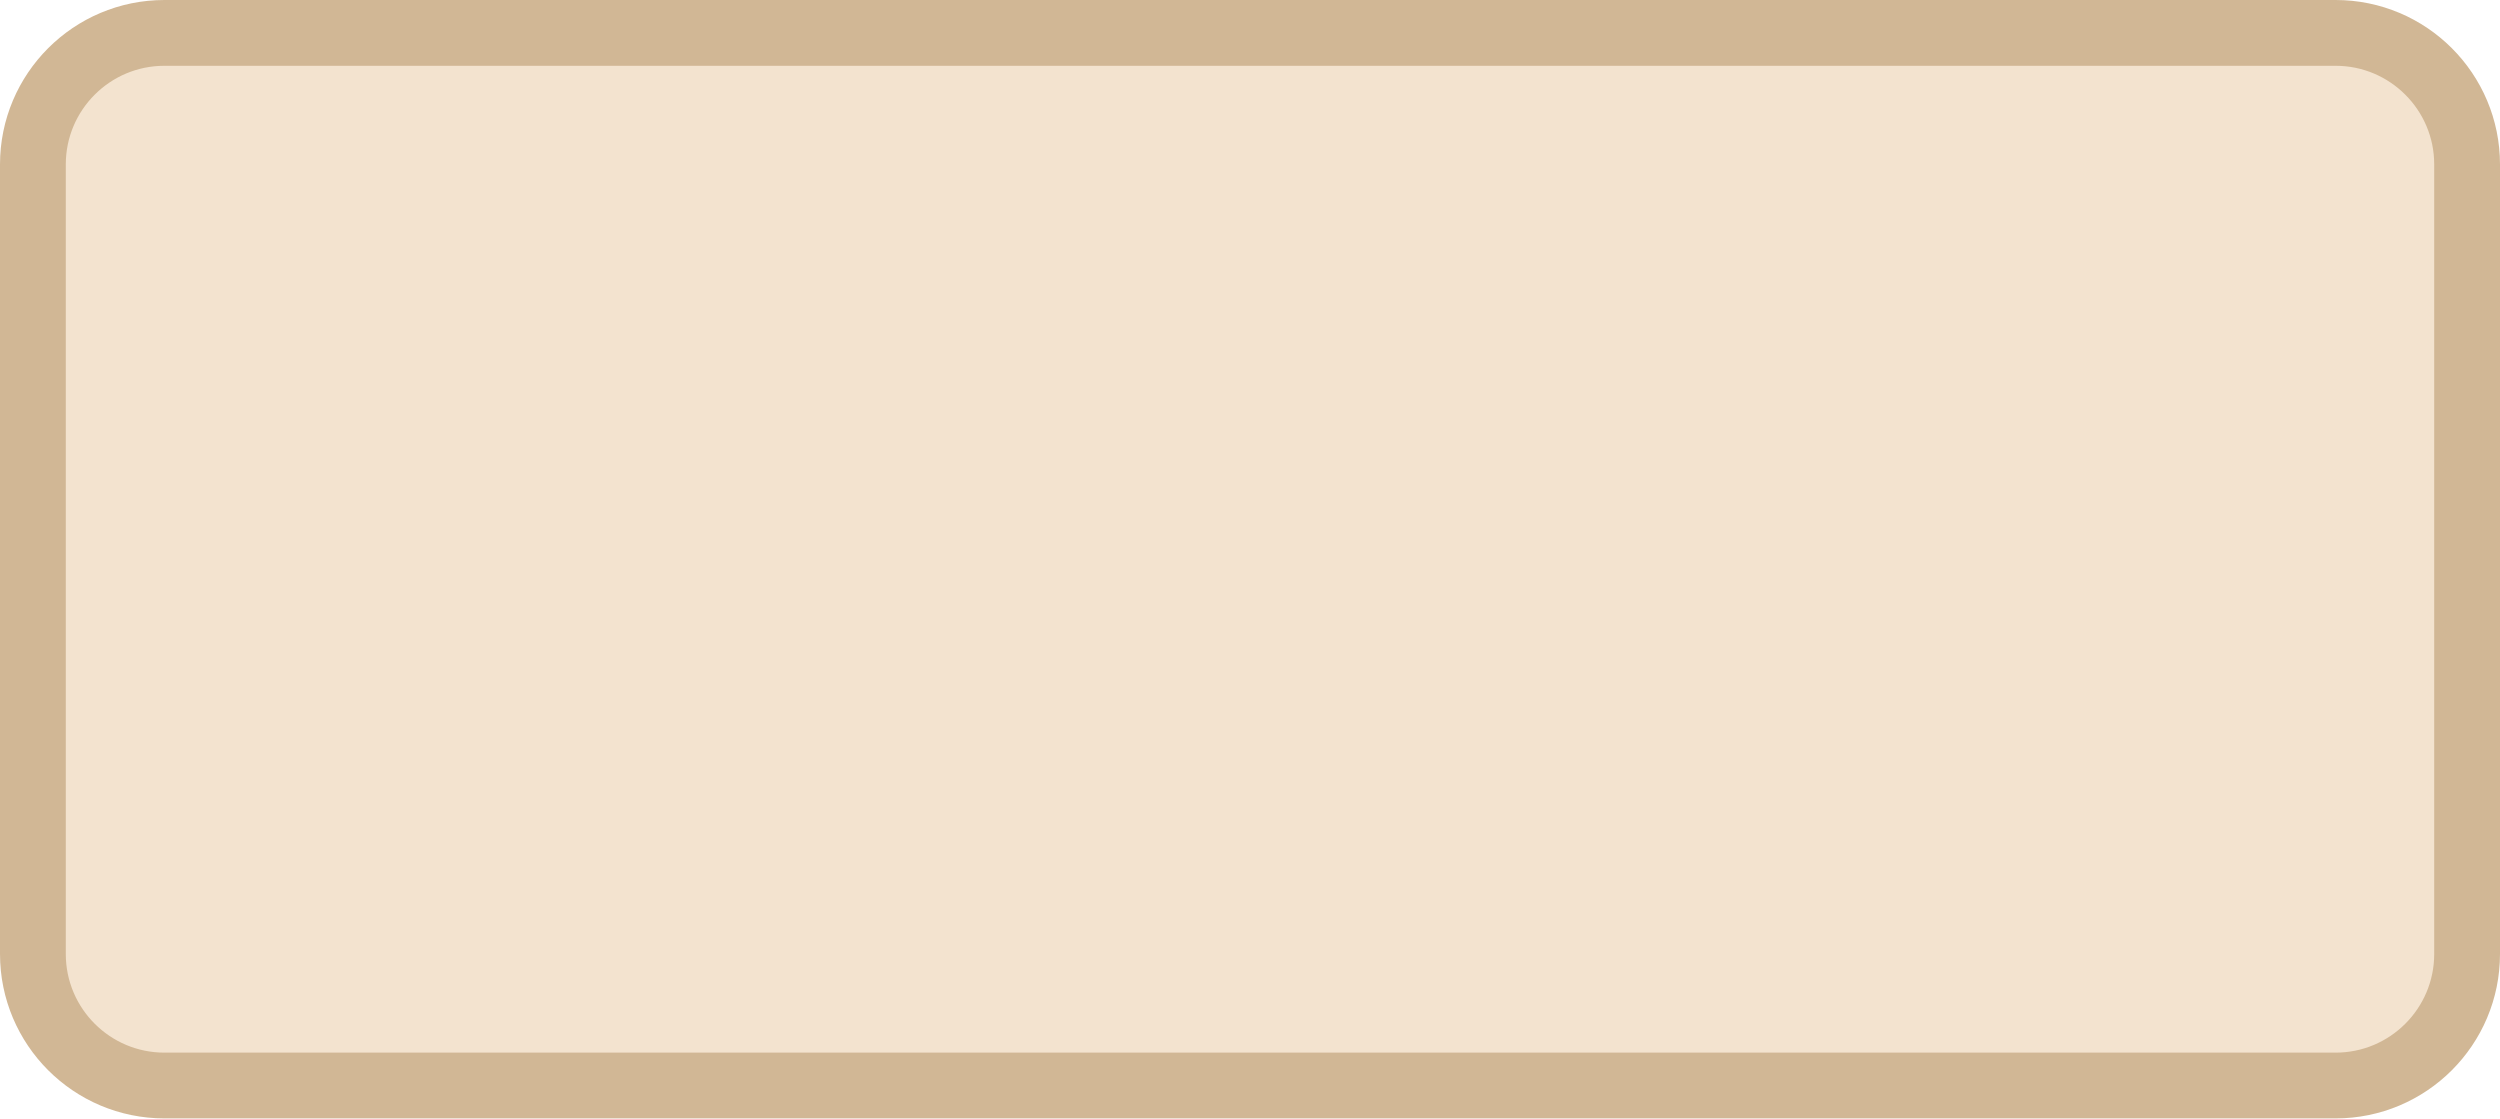
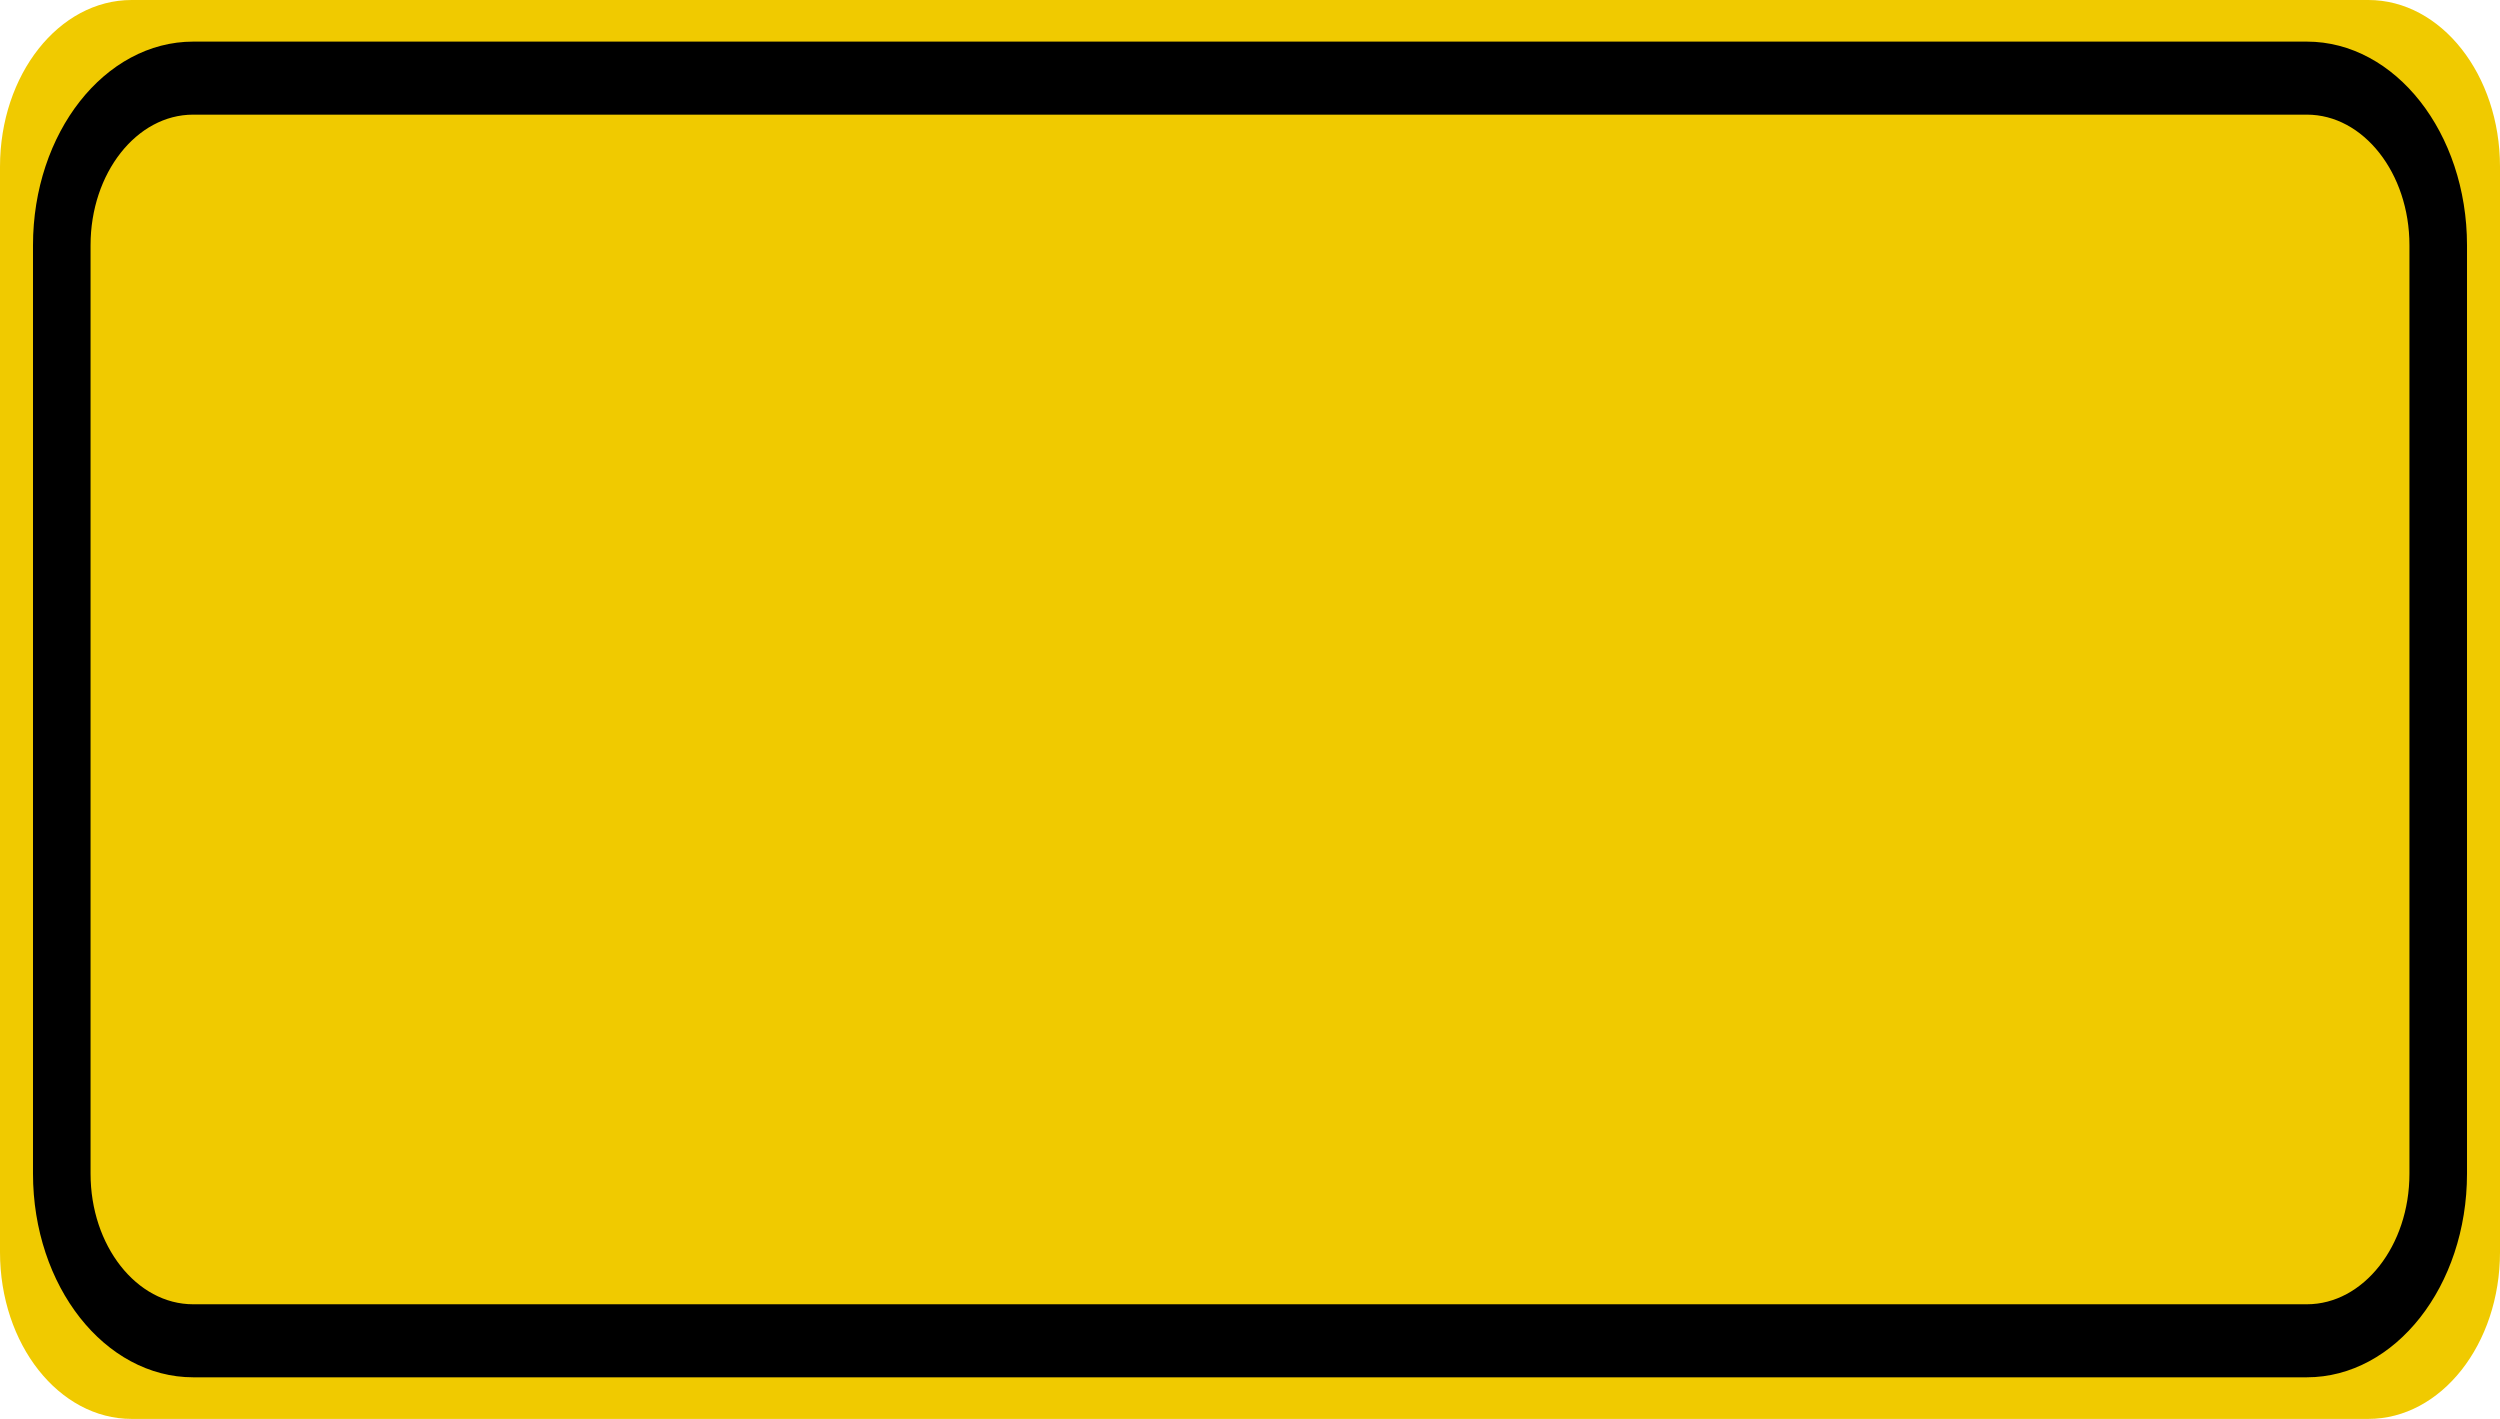
- <svg xmlns="http://www.w3.org/2000/svg" width="100%" height="100%" viewBox="0 0 38.0 17.0">
-   <rect x="0.5" y="0.5" width="37.0" height="16.0" rx="2" ry="2" id="shield" style="fill:#f3e3cf;stroke:#d1b795;stroke-width:1;" />
+ <svg xmlns="http://www.w3.org/2000/svg" width="100%" height="100%" version="1.1">
+   <g id="surface1">
+     <path style=" stroke:none;fill-rule:nonzero;fill:rgb(94.118%,79.216%,0%);fill-opacity:1;" d="M 1.949 0 L 35.051 0 C 36.129 0 37 1.105 37 2.469 L 37 18.531 C 37 19.895 36.129 21 35.051 21 L 1.949 21 C 0.871 21 0 19.895 0 18.531 L 0 2.469 C 0 1.105 0.871 0 1.949 0 Z M 1.949 0 " />
+     <path style="fill:none;stroke-width:0.875;stroke-linecap:butt;stroke-linejoin:miter;stroke:rgb(0%,0%,0%);stroke-opacity:1;stroke-miterlimit:4;" d="M 2.937 0.936 L 35.063 0.936 C 36.167 0.936 37.061 1.834 37.061 2.938 L 37.061 14.062 C 37.061 15.166 36.167 16.064 35.063 16.064 L 2.937 16.064 C 1.833 16.064 0.939 15.166 0.939 14.062 L 0.939 2.938 C 0.939 1.834 1.833 0.936 2.937 0.936 Z M 2.937 0.936 " transform="matrix(0.973684,0,0,1.235294,0,0)" />
+   </g>
</svg>
